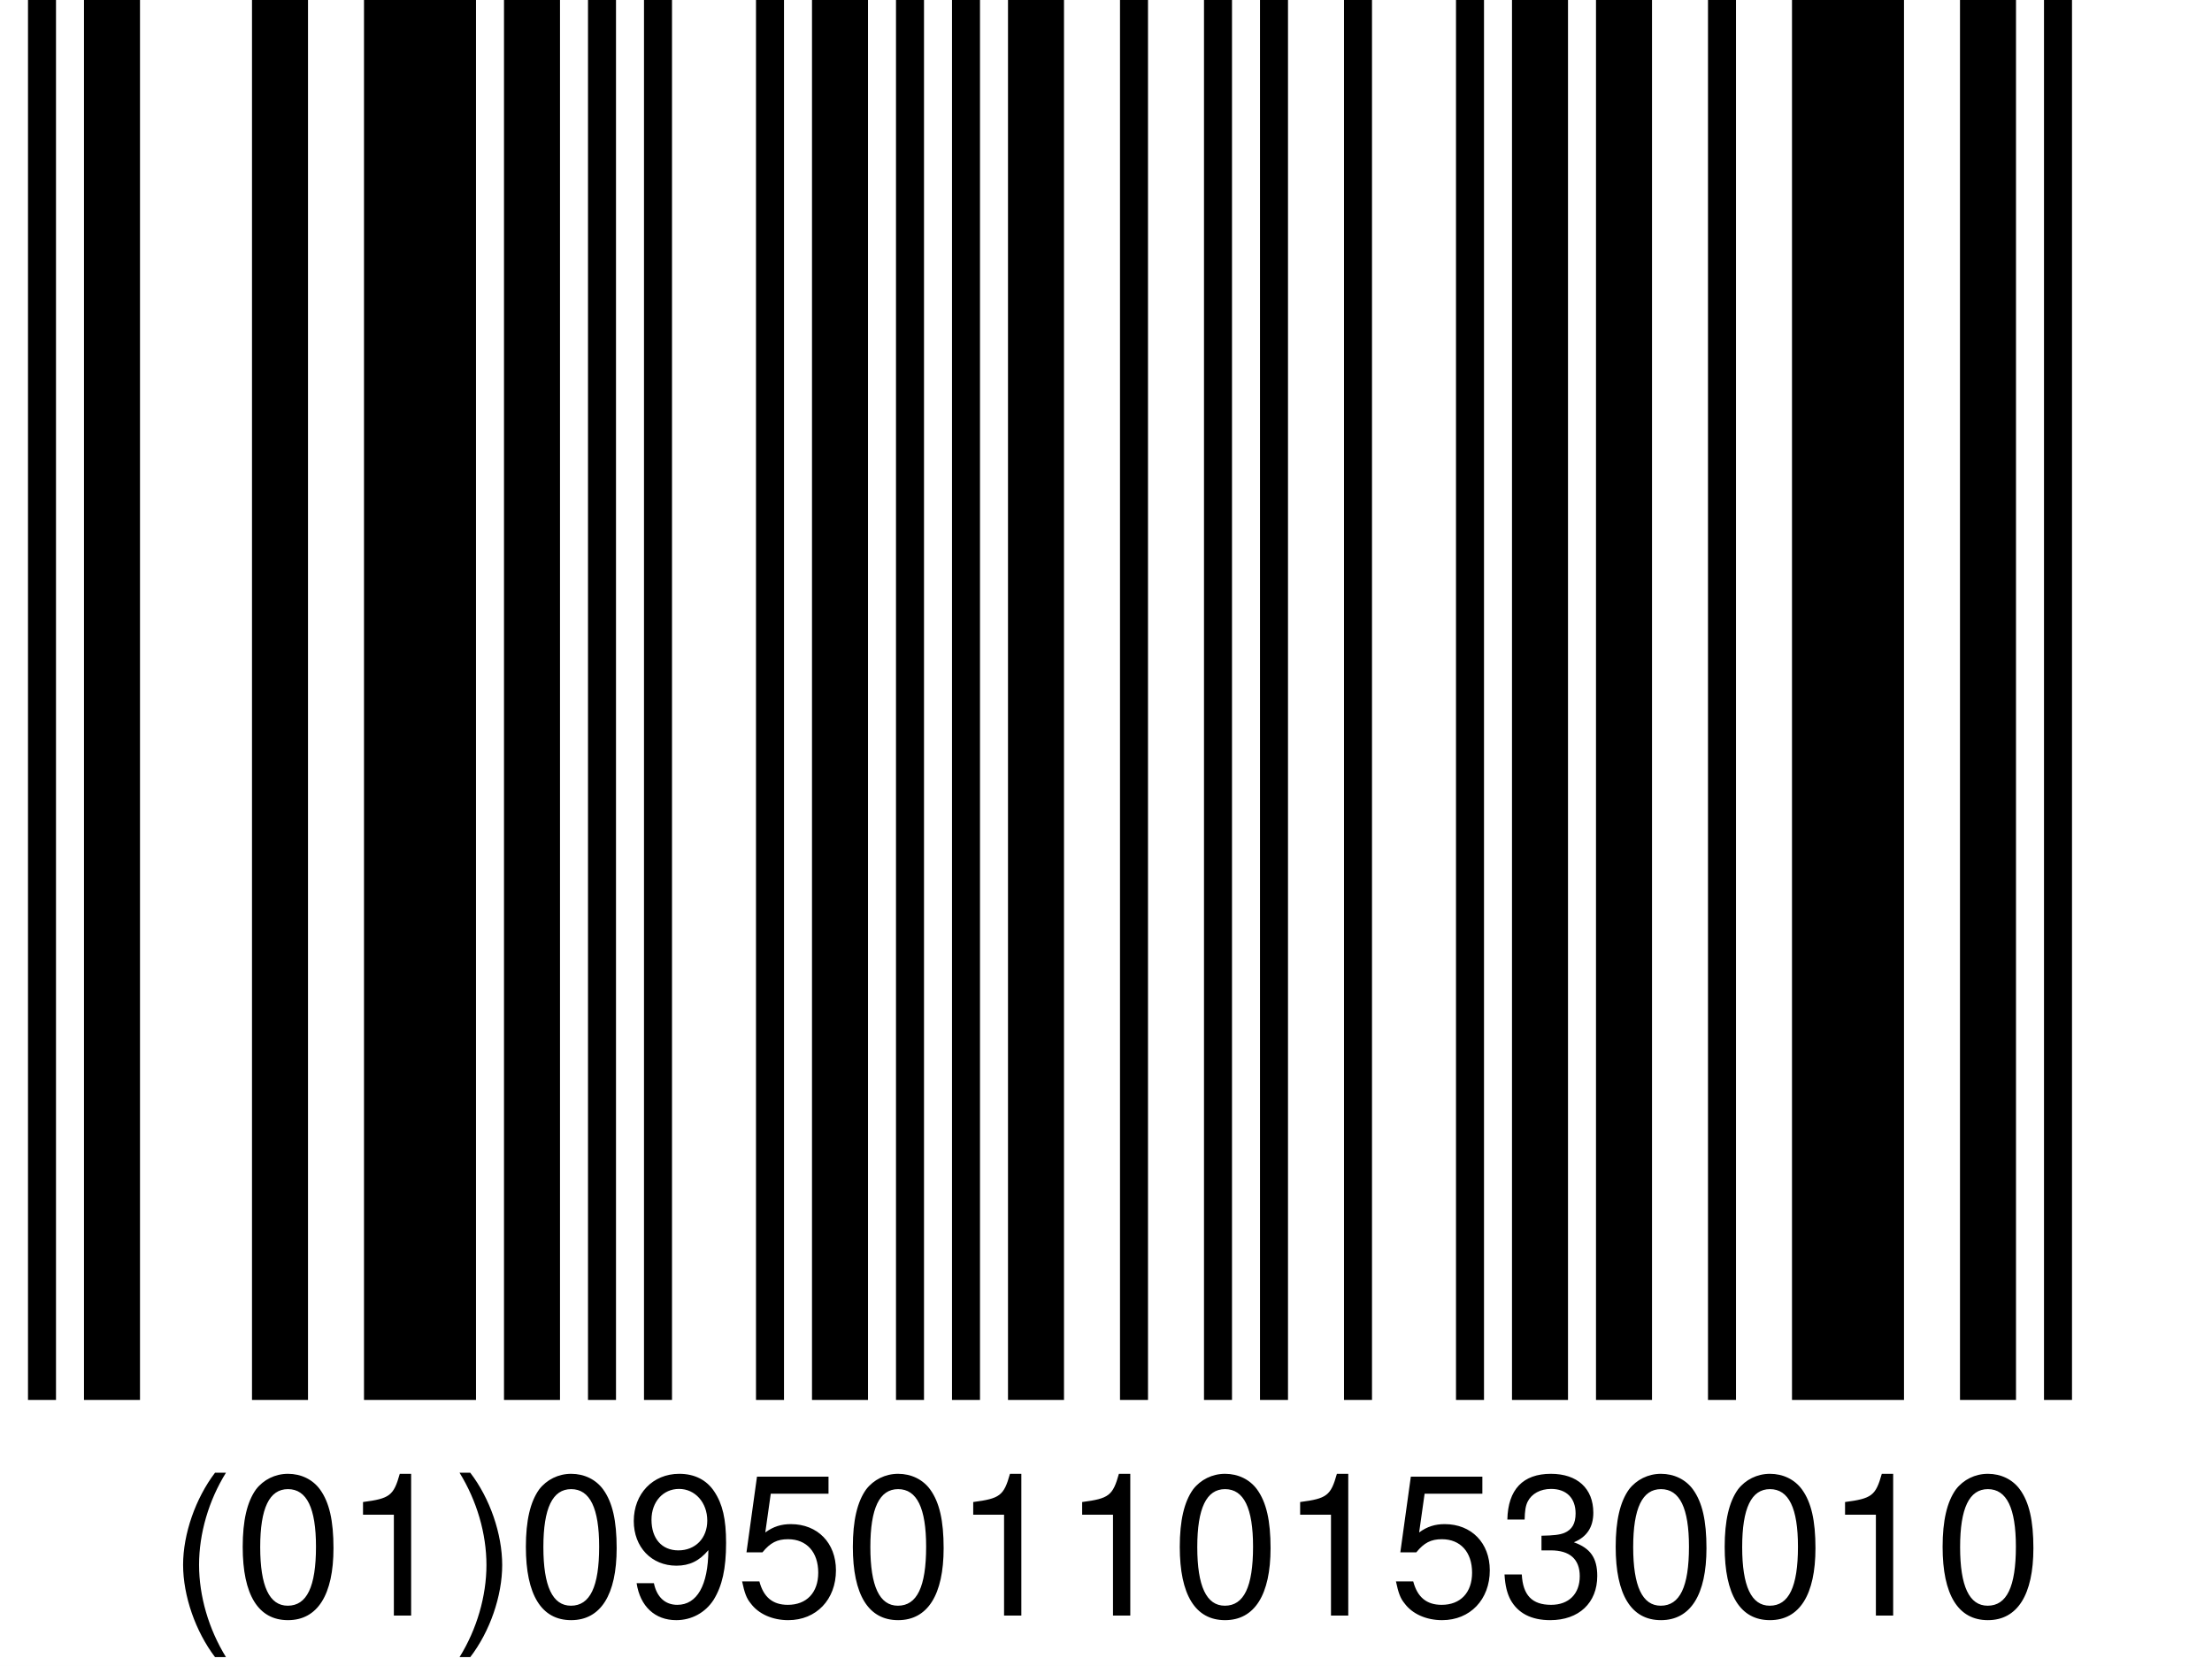
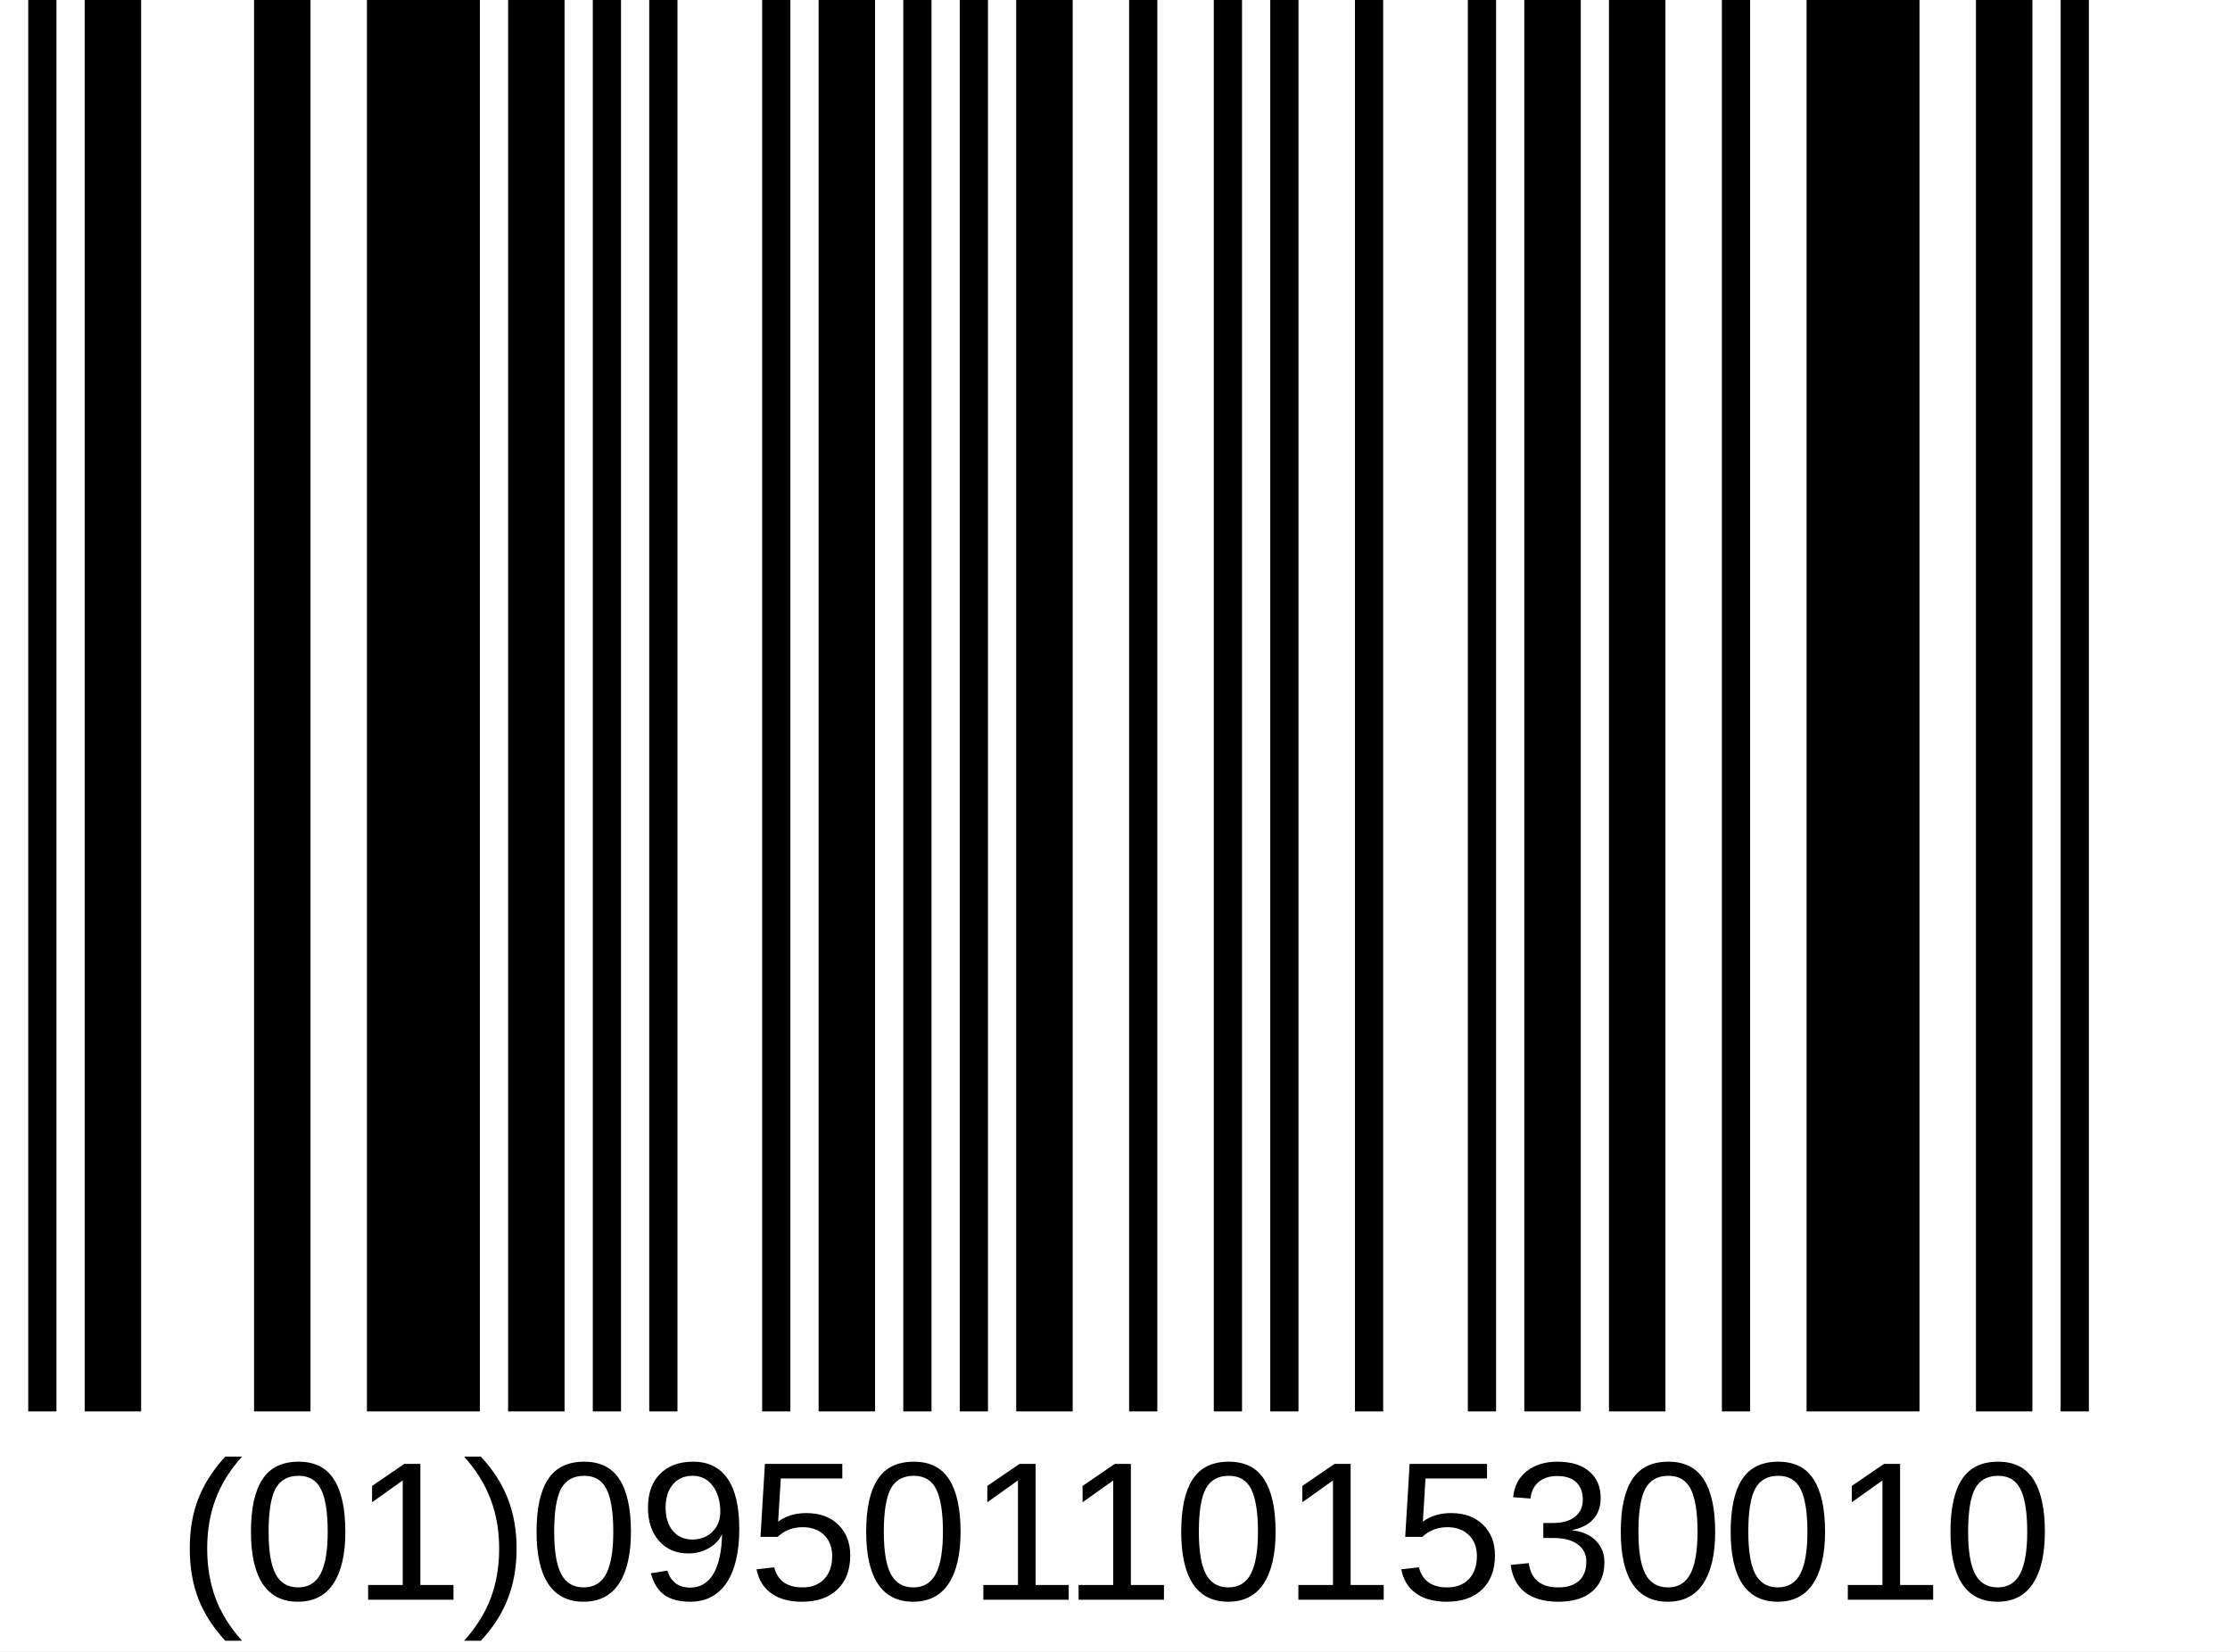
- <svg xmlns="http://www.w3.org/2000/svg" width="158" height="119" version="1.1">
+ <svg xmlns="http://www.w3.org/2000/svg" width="158" height="117" version="1.1">
  <g id="barcode" fill="#000000">
-     <rect x="0" y="0" width="158" height="119" fill="#FFFFFF" />
-     <rect x="2.00" y="0.00" width="2.00" height="100.00" />
-     <rect x="6.00" y="0.00" width="4.00" height="100.00" />
-     <rect x="18.00" y="0.00" width="4.00" height="100.00" />
-     <rect x="26.00" y="0.00" width="8.00" height="100.00" />
-     <rect x="36.00" y="0.00" width="4.00" height="100.00" />
-     <rect x="42.00" y="0.00" width="2.00" height="100.00" />
-     <rect x="46.00" y="0.00" width="2.00" height="100.00" />
-     <rect x="54.00" y="0.00" width="2.00" height="100.00" />
-     <rect x="58.00" y="0.00" width="4.00" height="100.00" />
-     <rect x="64.00" y="0.00" width="2.00" height="100.00" />
-     <rect x="68.00" y="0.00" width="2.00" height="100.00" />
-     <rect x="72.00" y="0.00" width="4.00" height="100.00" />
-     <rect x="80.00" y="0.00" width="2.00" height="100.00" />
-     <rect x="86.00" y="0.00" width="2.00" height="100.00" />
-     <rect x="90.00" y="0.00" width="2.00" height="100.00" />
-     <rect x="96.00" y="0.00" width="2.00" height="100.00" />
-     <rect x="104.00" y="0.00" width="2.00" height="100.00" />
-     <rect x="108.00" y="0.00" width="4.00" height="100.00" />
-     <rect x="114.00" y="0.00" width="4.00" height="100.00" />
-     <rect x="122.00" y="0.00" width="2.00" height="100.00" />
-     <rect x="128.00" y="0.00" width="8.00" height="100.00" />
-     <rect x="140.00" y="0.00" width="4.00" height="100.00" />
-     <rect x="146.00" y="0.00" width="2.00" height="100.00" />
-     <text x="79.00" y="115.40" text-anchor="middle" font-family="Helvetica, sans-serif" font-size="14.0">
-          (01)09501101530010
-       </text>
+     <rect x="0" y="0" width="158" height="117" fill="#FFFFFF" />
+     <path d="M2 0h2v100h-2ZM6 0h4v100h-4ZM18 0h4v100h-4ZM26 0h8v100h-8ZM36 0h4v100h-4ZM42 0h2v100h-2ZM46 0h2v100h-2ZM54 0h2v100h-2ZM58 0h4v100h-4ZM64 0h2v100h-2ZM68 0h2v100h-2ZM72 0h4v100h-4ZM80 0h2v100h-2ZM86 0h2v100h-2ZM90 0h2v100h-2ZM96 0h2v100h-2ZM104 0h2v100h-2ZM108 0h4v100h-4ZM114 0h4v100h-4ZM122 0h2v100h-2ZM128 0h8v100h-8ZM140 0h4v100h-4ZM146 0h2v100h-2Z" />
+     <text x="79" y="113.34" text-anchor="middle" font-family="Arimo, Arial, sans-serif" font-size="14">
+    (01)09501101530010
+   </text>
  </g>
</svg>
